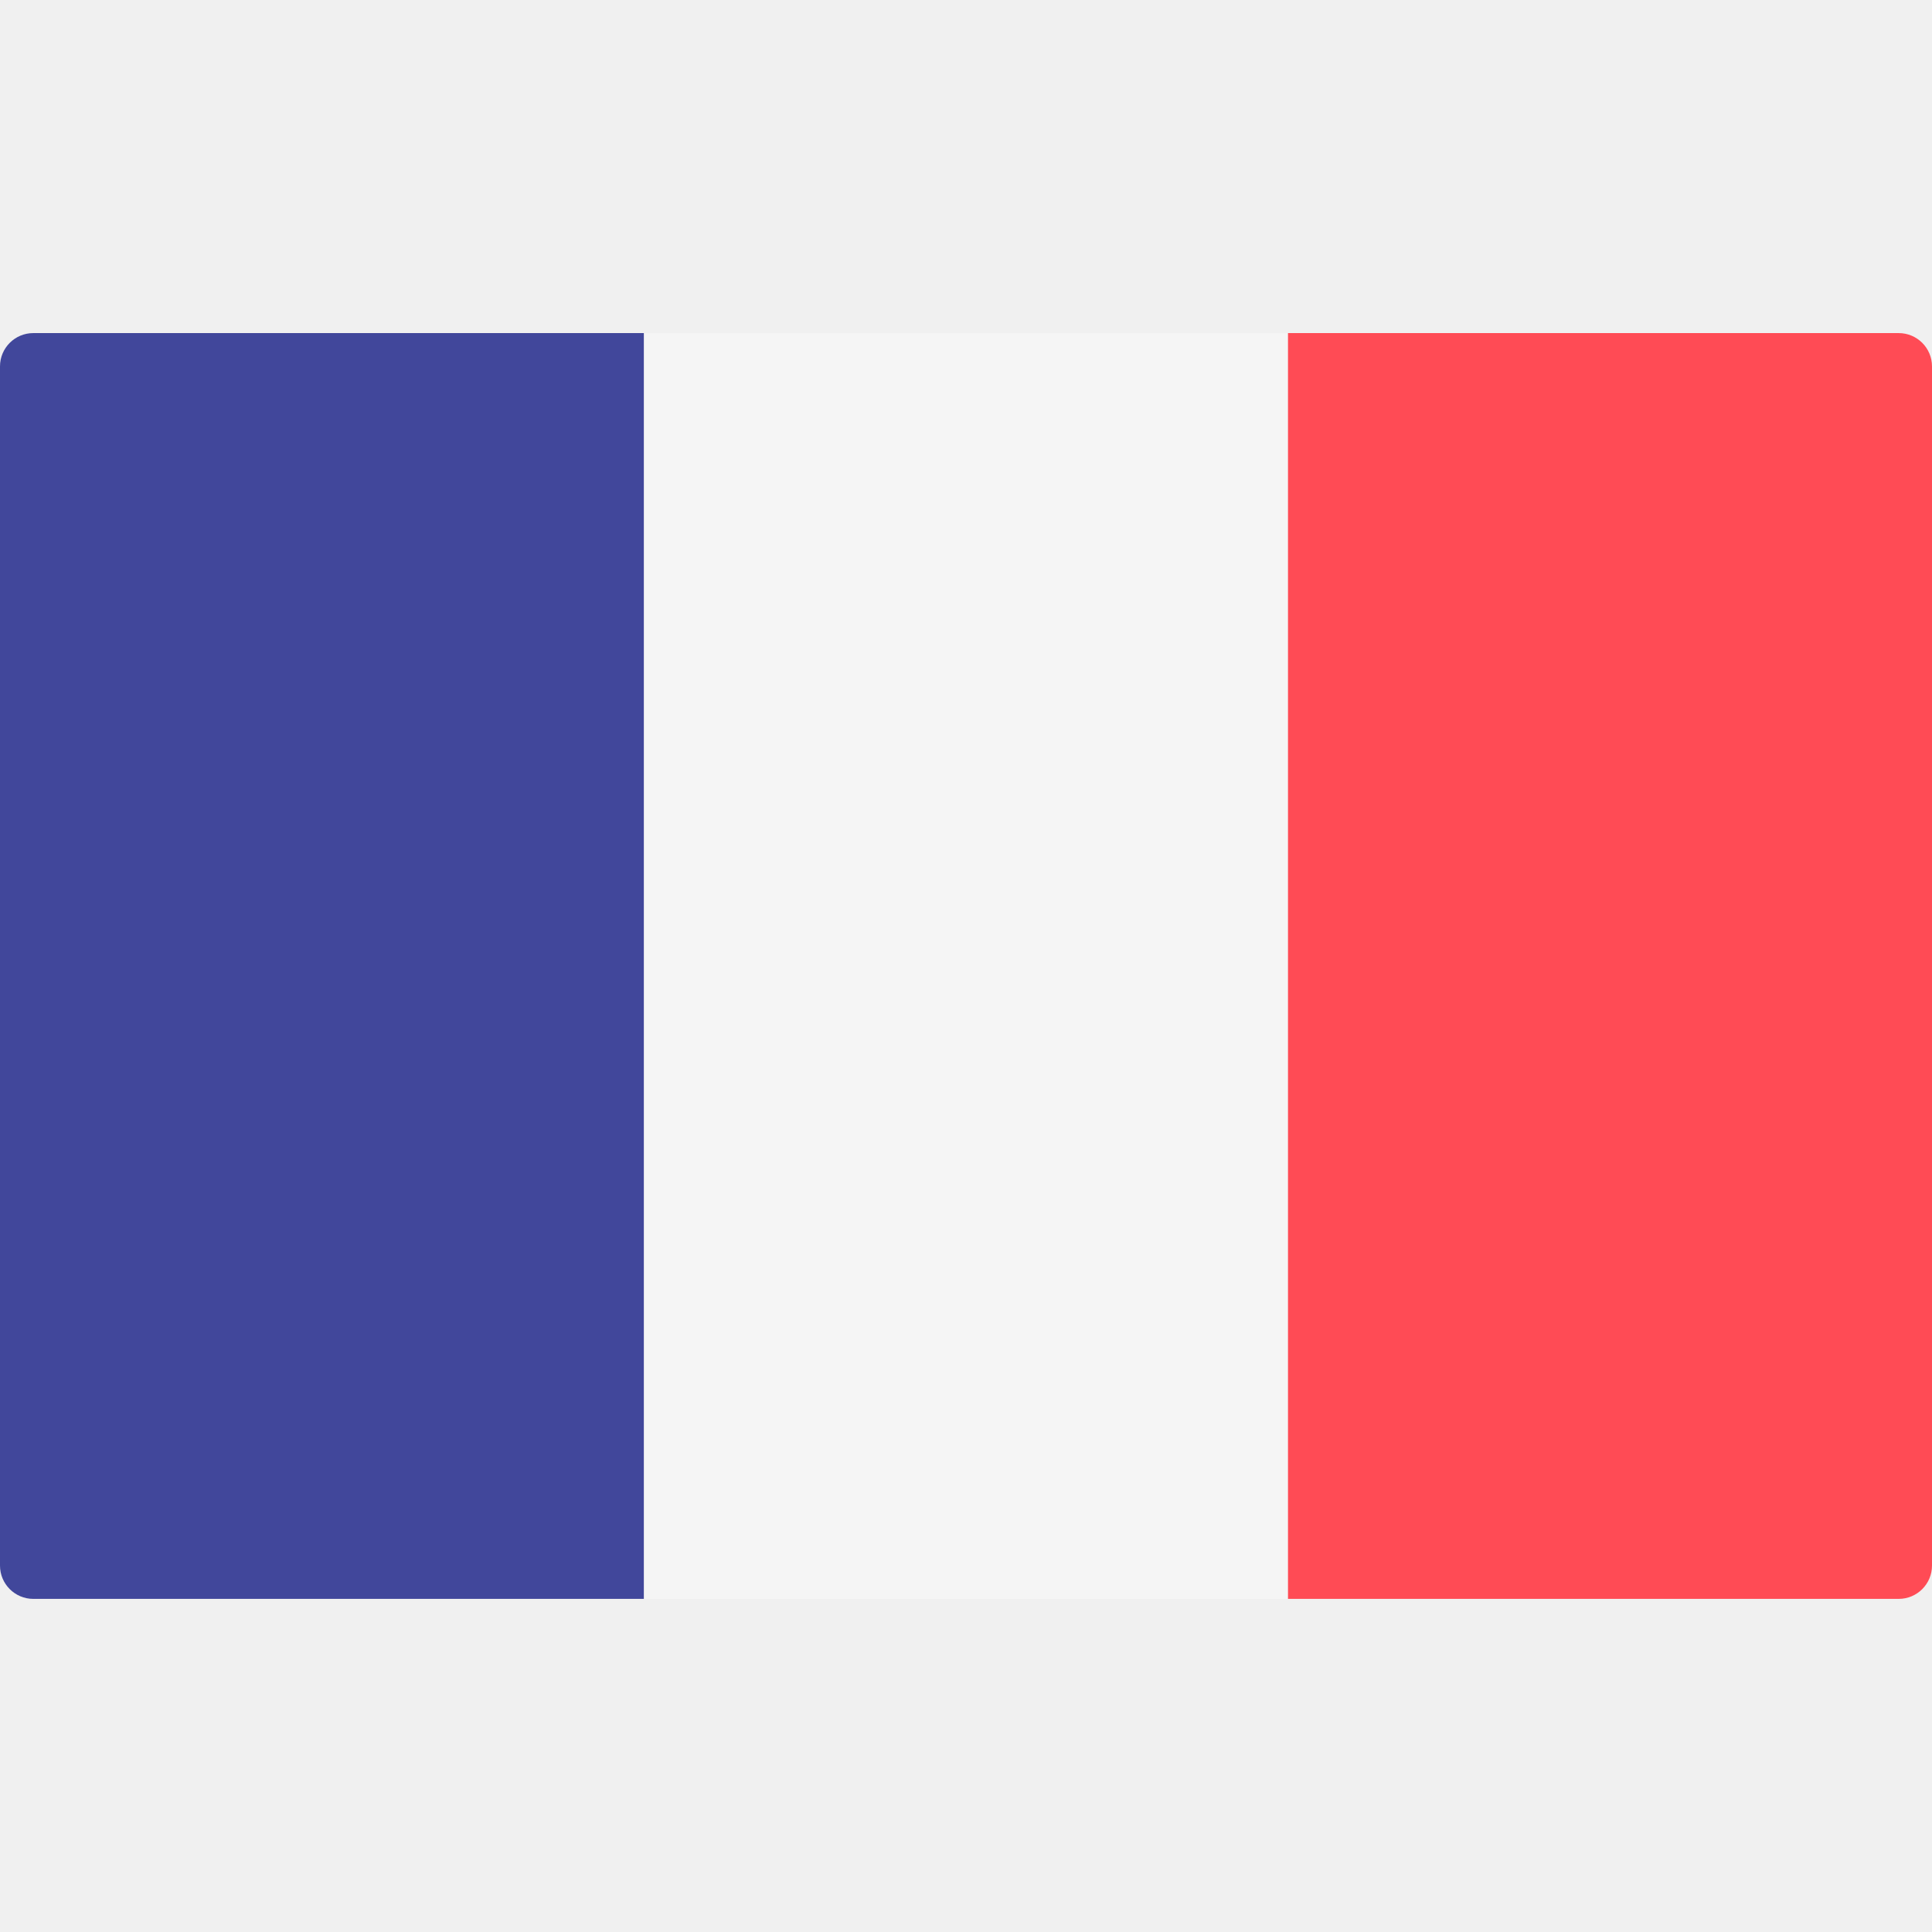
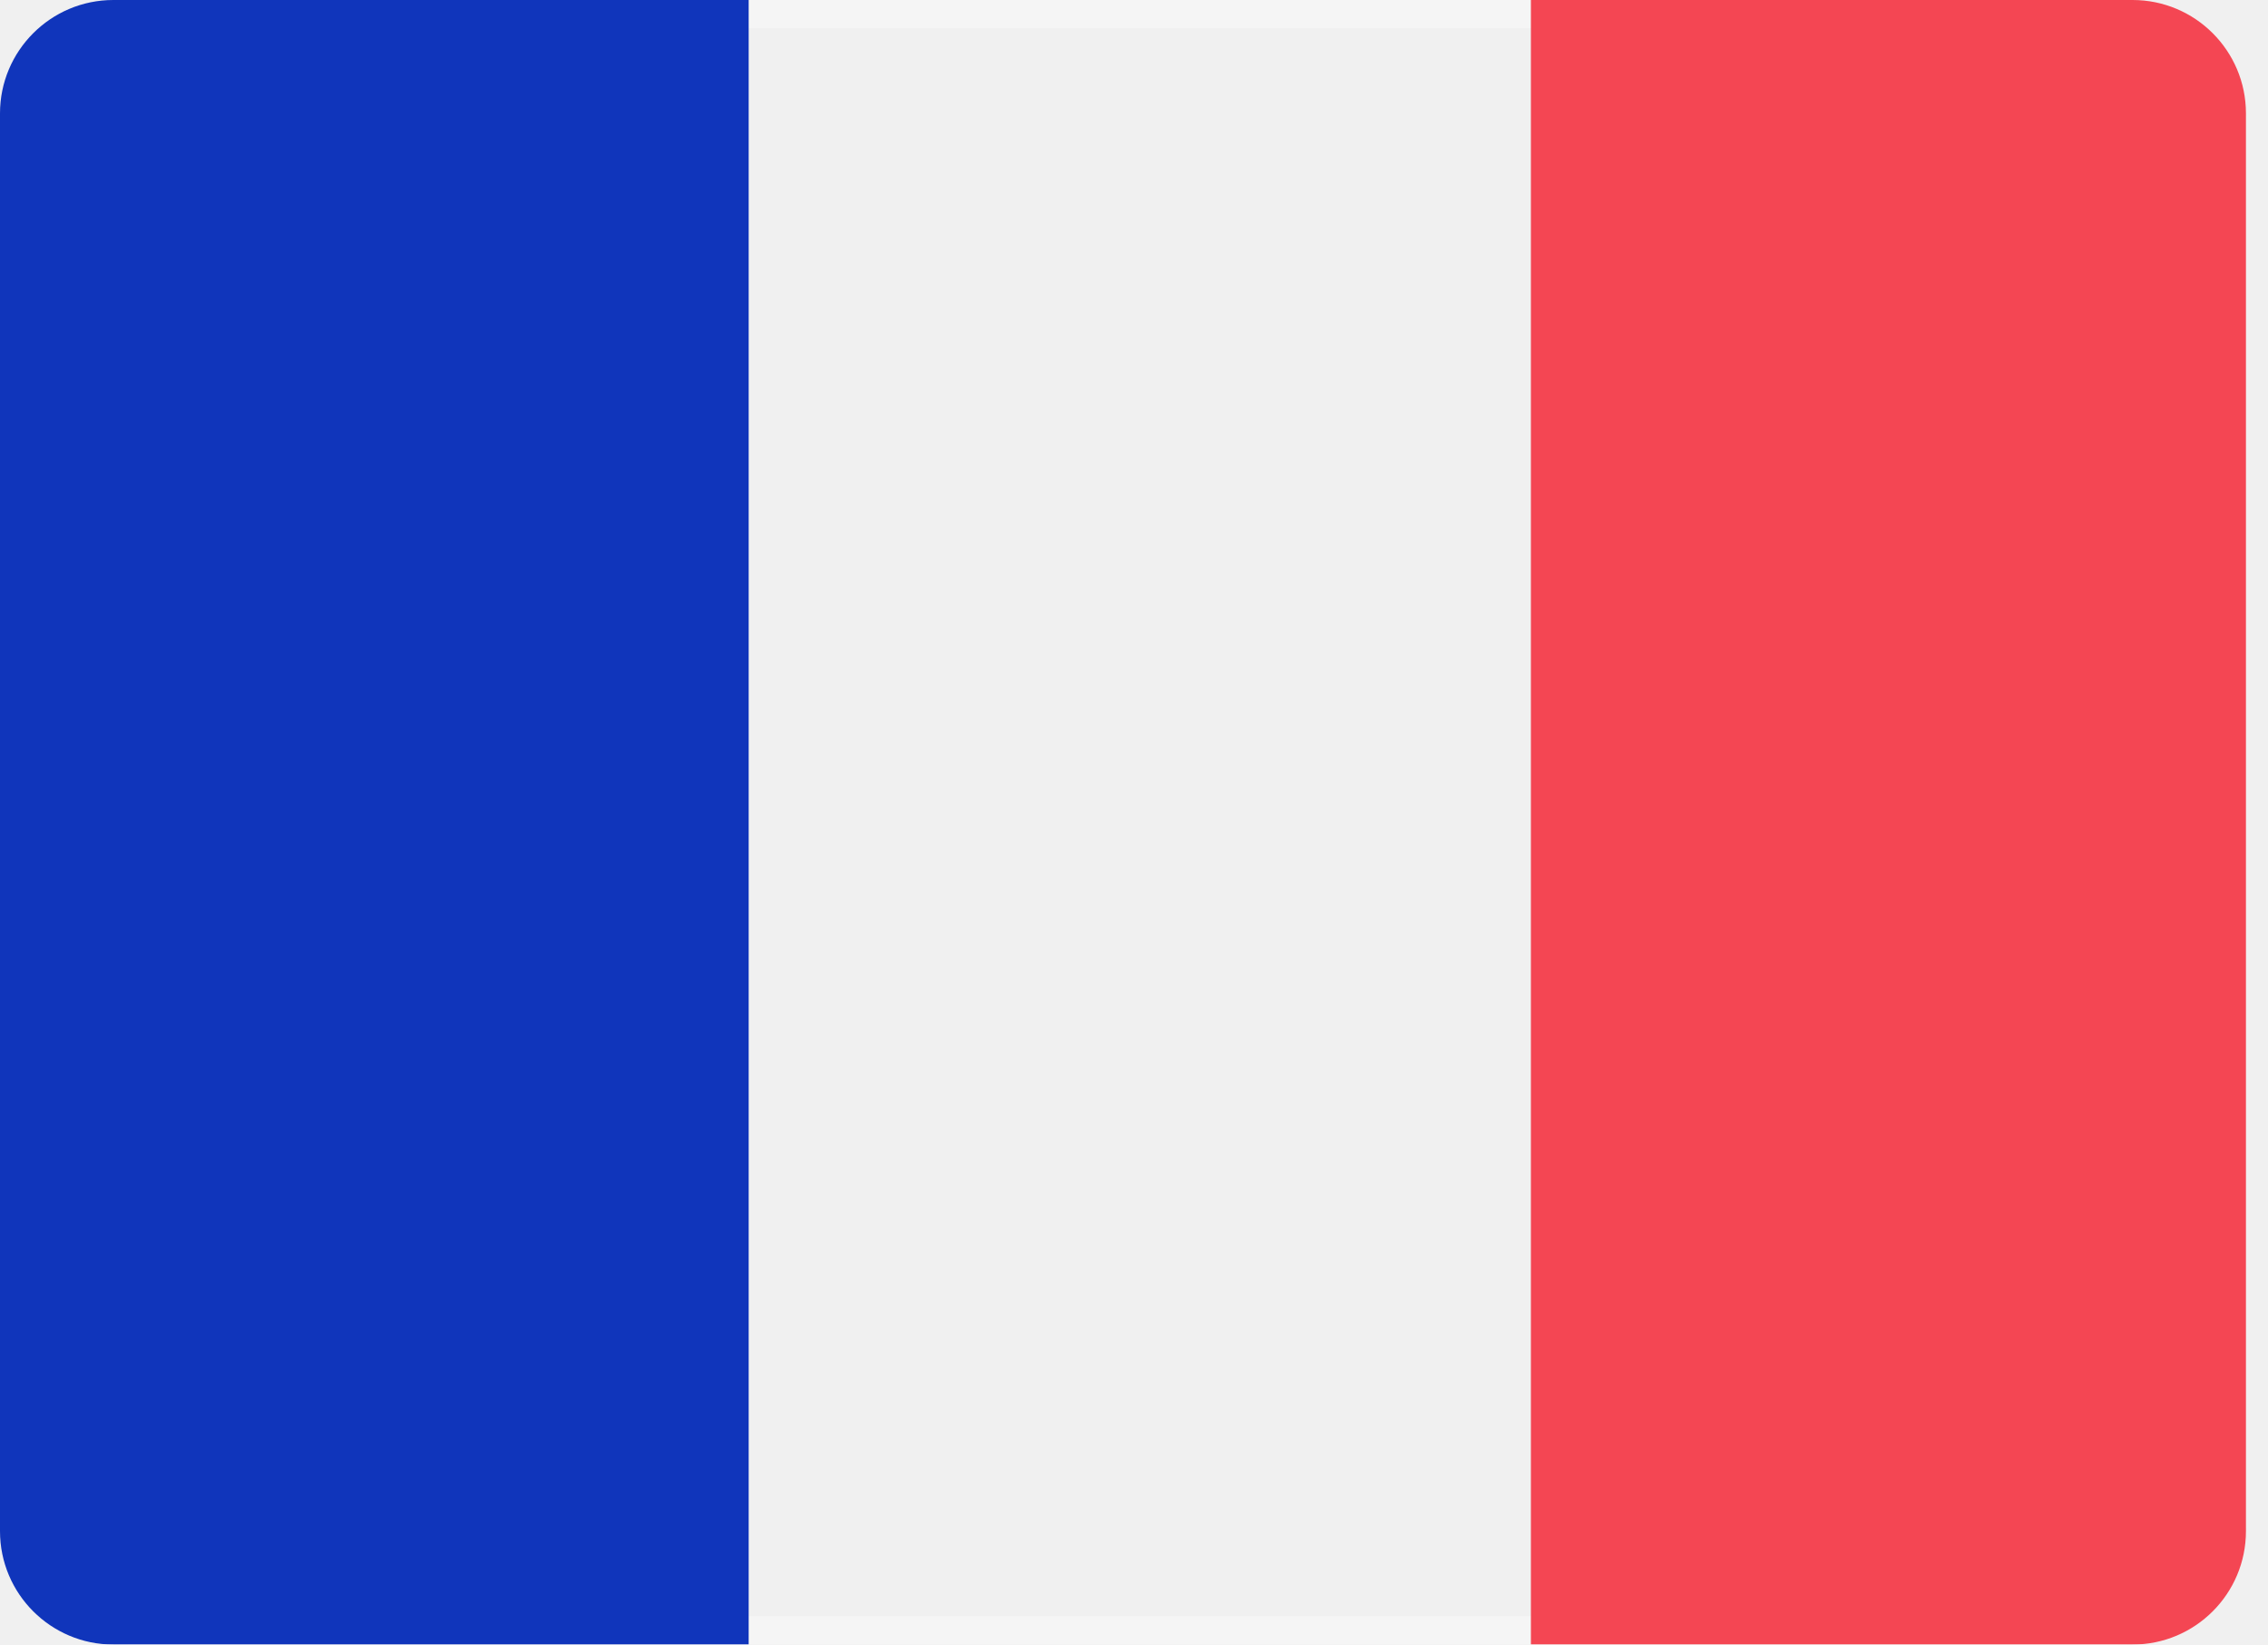
- <svg xmlns="http://www.w3.org/2000/svg" version="1.1" id="Layer_1" x="0px" y="0px" viewBox="0 0 512 512" style="enable-background:new 0 0 512 512;" xml:space="preserve">
-   <path style="fill:#41479B;" d="M170.667,423.721H8.828c-4.875,0-8.828-3.953-8.828-8.828V97.1c0-4.875,3.953-8.828,8.828-8.828  h161.839V423.721z" />
-   <rect x="170.67" y="88.277" style="fill:#F5F5F5;" width="170.67" height="335.45" />
-   <path style="fill:#FF4B55;" d="M503.172,423.721H341.333V88.273h161.839c4.875,0,8.828,3.953,8.828,8.828v317.793  C512,419.77,508.047,423.721,503.172,423.721z" />
-   <g>
- </g>
-   <g>
- </g>
-   <g>
- </g>
-   <g>
- </g>
-   <g>
- </g>
-   <g>
- </g>
-   <g>
- </g>
-   <g>
- </g>
-   <g>
- </g>
-   <g>
- </g>
-   <g>
- </g>
-   <g>
- </g>
-   <g>
- </g>
-   <g>
- </g>
-   <g>
- </g>
+ <svg xmlns="http://www.w3.org/2000/svg" xmlns:xlink="http://www.w3.org/1999/xlink" viewBox="0 0 40 29">
+   <defs>
+     <rect id="a" width="39.611" height="29" rx="2" />
+   </defs>
+   <g fill="none" fill-rule="evenodd">
+     <mask id="b" fill="#fff">
+       <use xlink:href="#a" />
+     </mask>
+     <rect stroke="#F5F5F5" stroke-width=".5" x=".25" y=".25" width="39.111" height="28.5" rx="2" />
+     <path fill="#F44653" mask="url(#b)" d="M27 0h13.204v29H27z" />
+     <path fill="#1035BB" mask="url(#b)" d="M0 0h13.204v29H0z" />
+   </g>
</svg>
